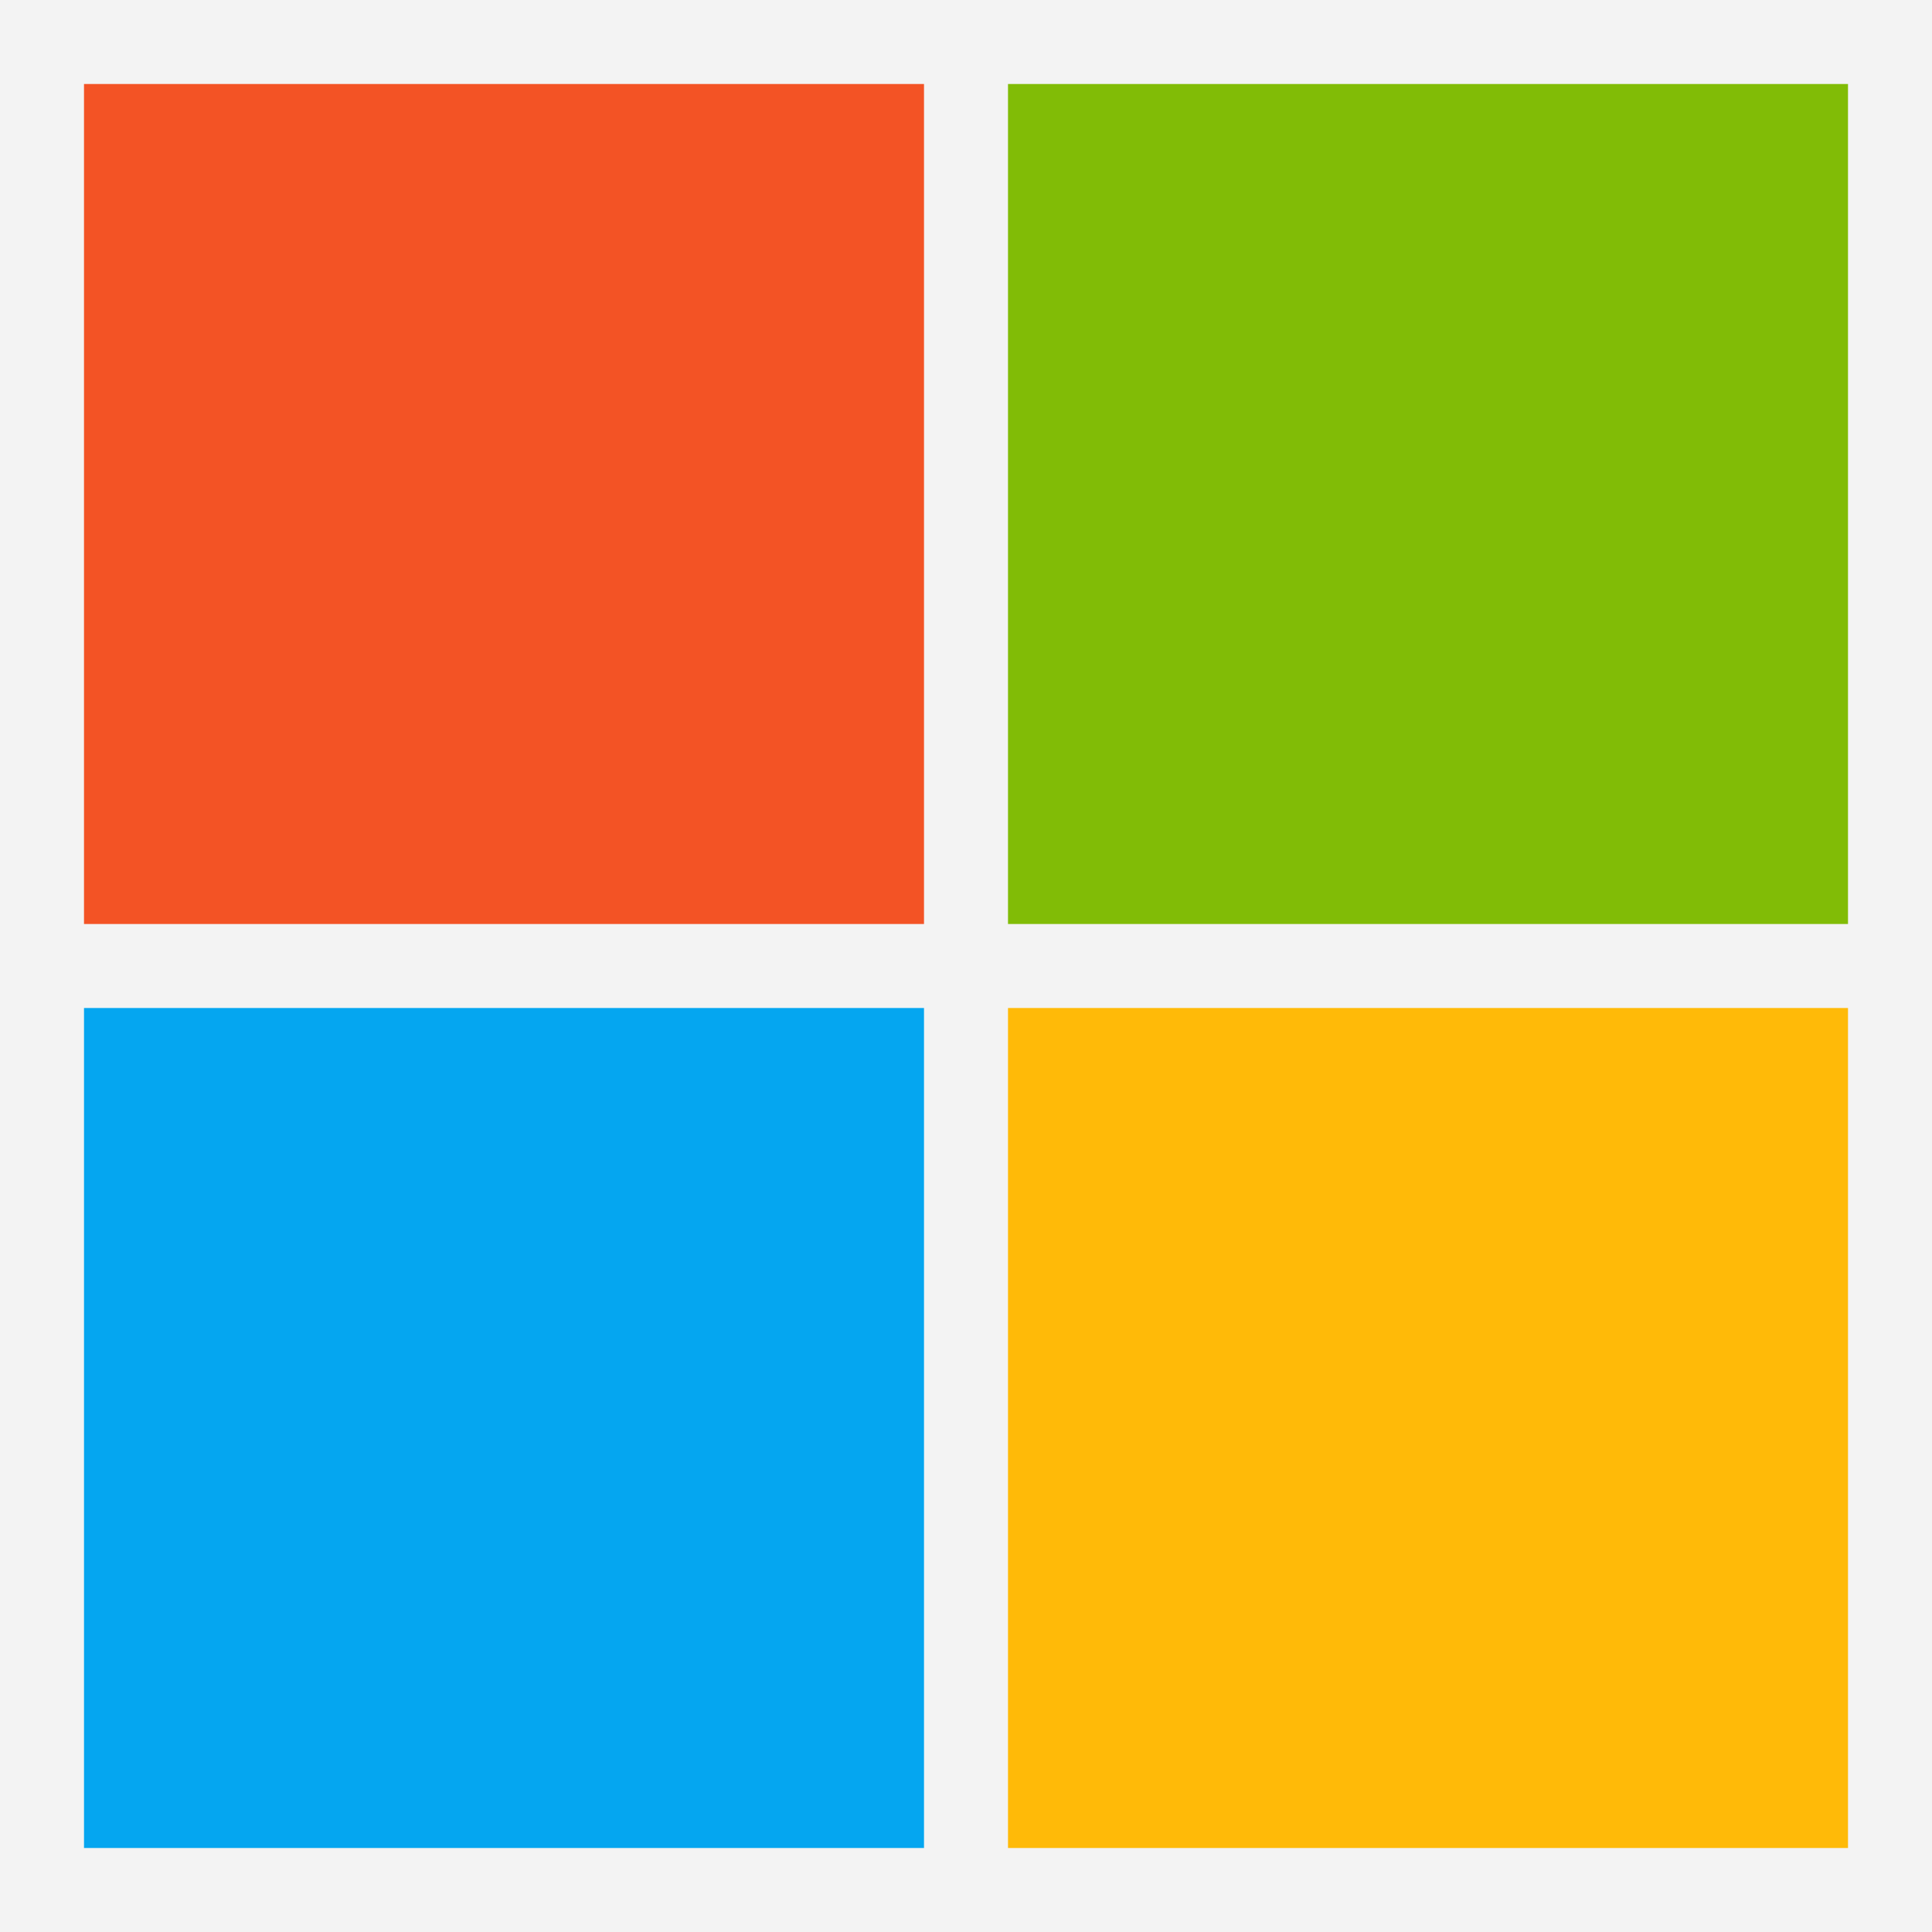
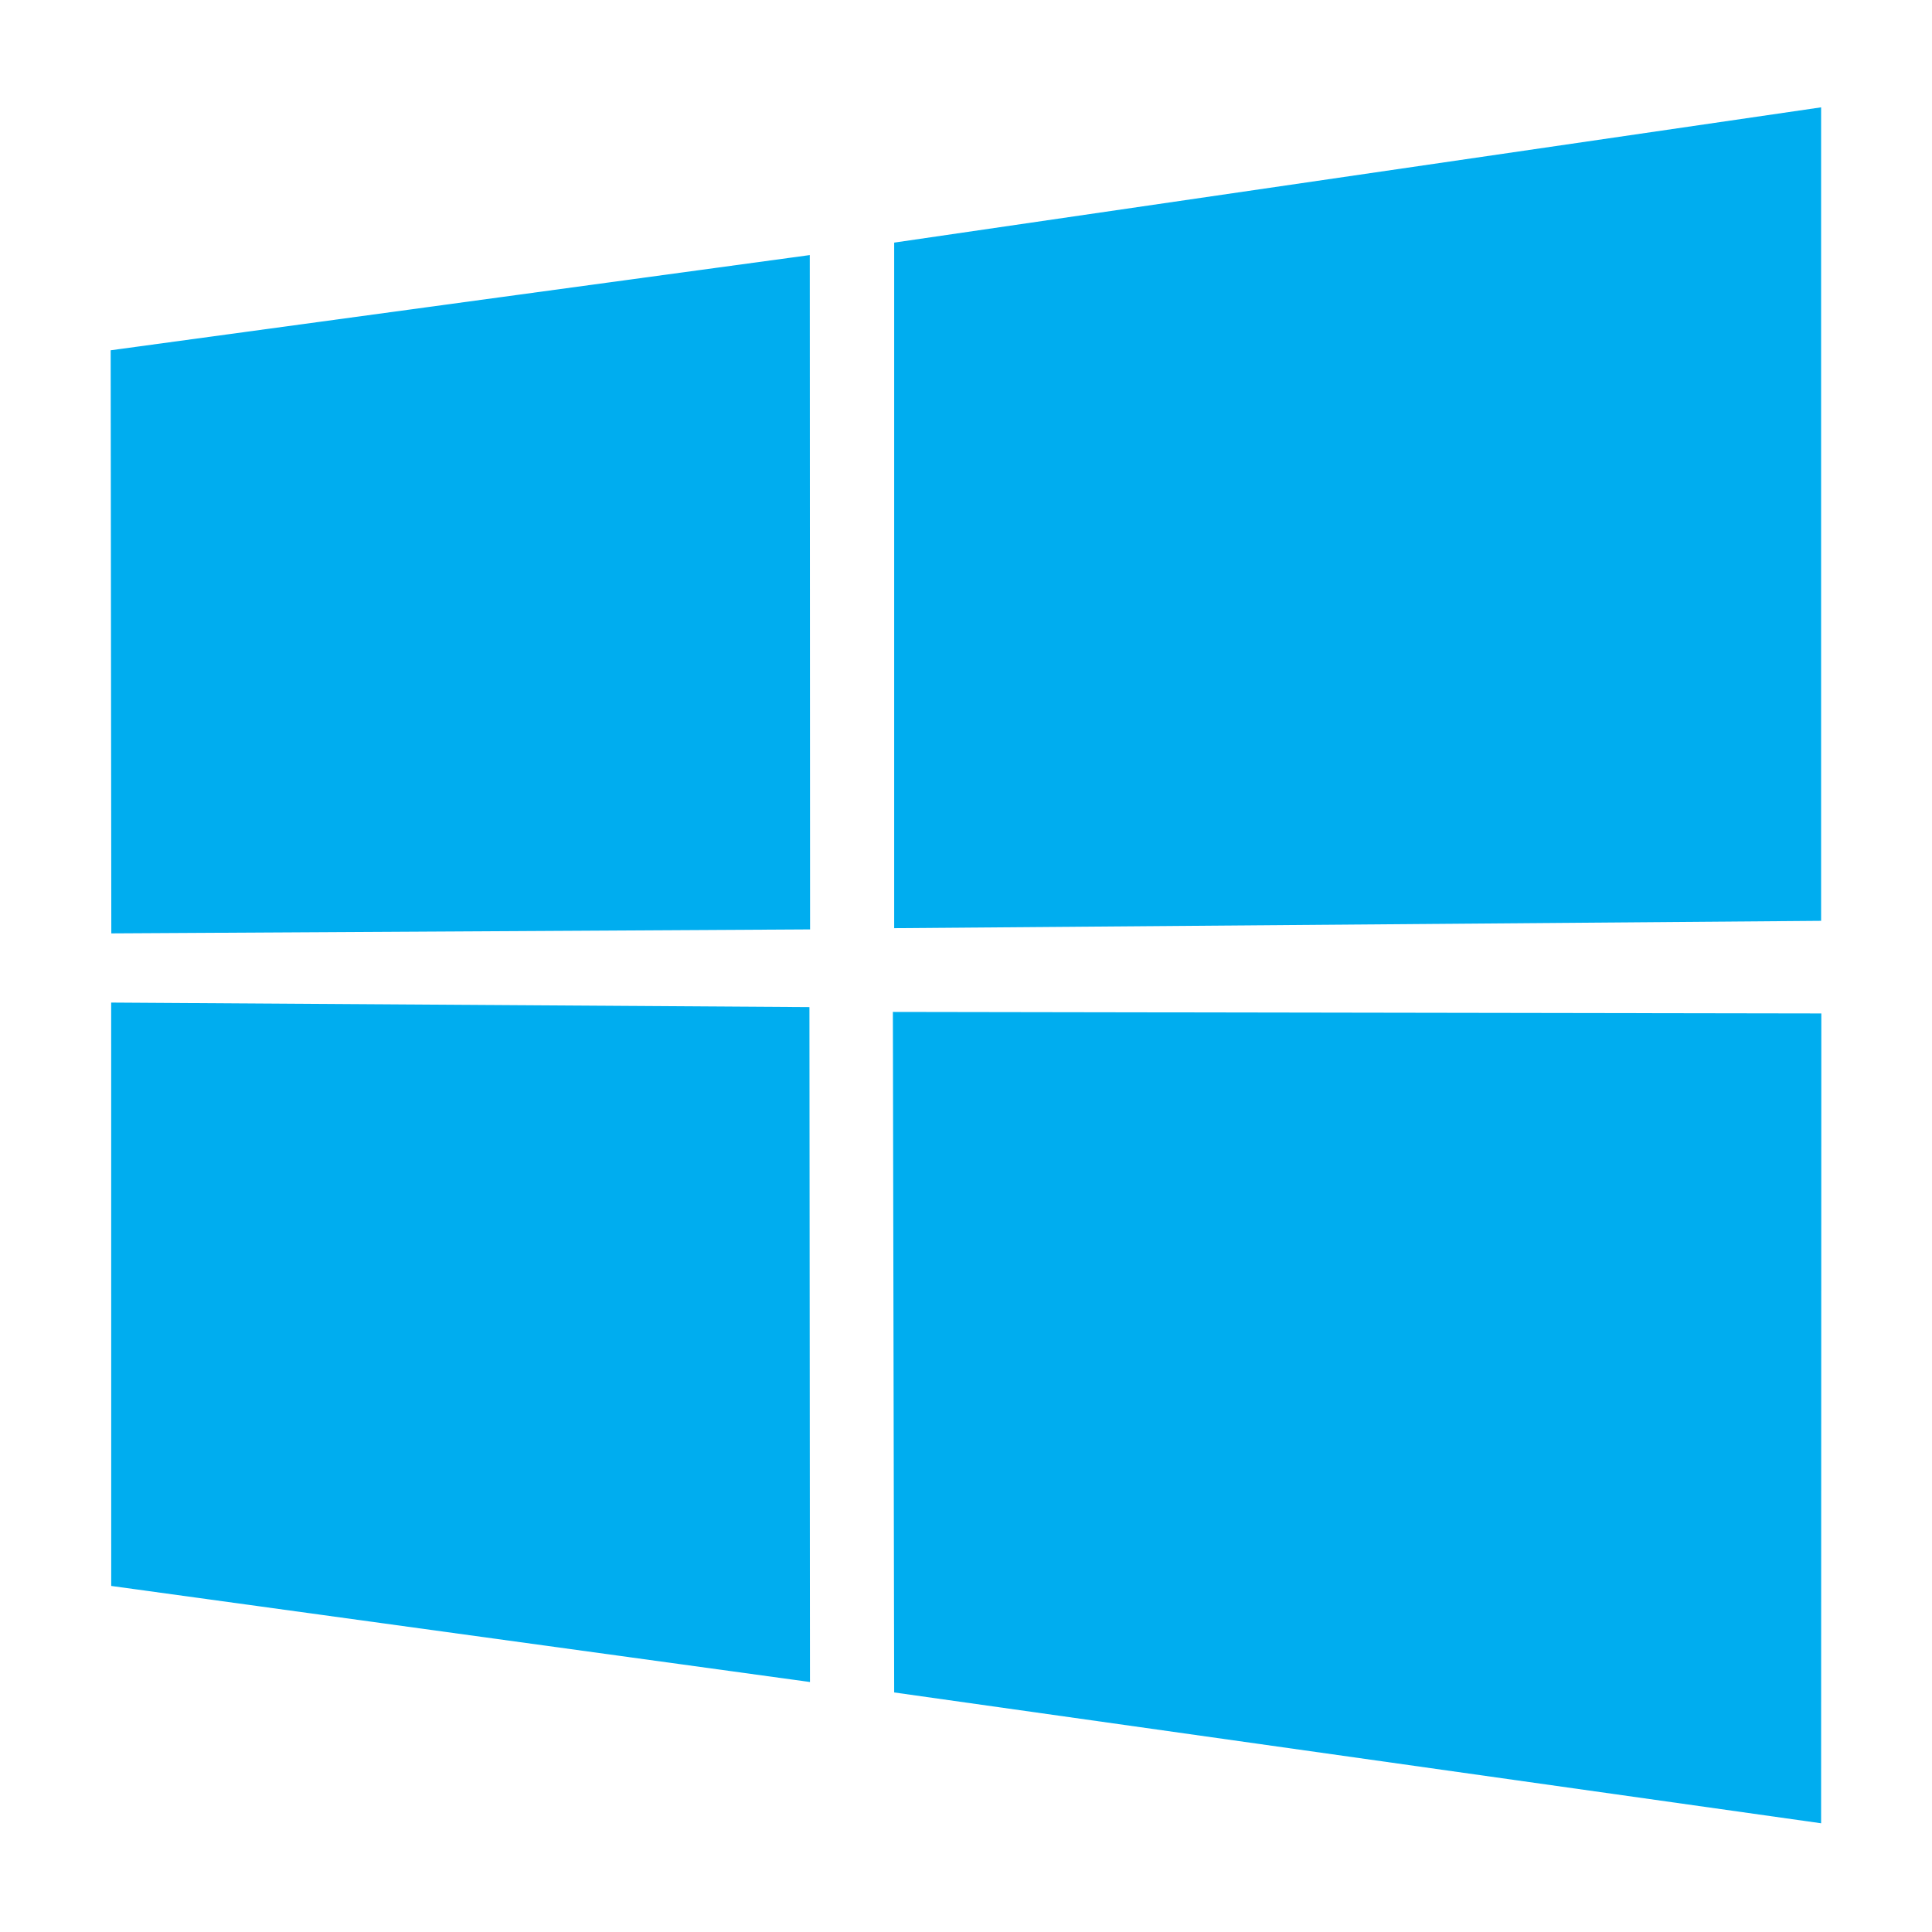
- <svg xmlns="http://www.w3.org/2000/svg" viewBox="0 0 23 23">
-   <path fill="#f3f3f3" d="M0 0h23v23H0z" />
-   <path fill="#f35325" d="M1 1h10v10H1z" />
-   <path fill="#81bc06" d="M12 1h10v10H12z" />
-   <path fill="#05a6f0" d="M1 12h10v10H1z" />
-   <path fill="#ffba08" d="M12 12h10v10H12z" />
+ <svg xmlns="http://www.w3.org/2000/svg" width="100%" height="100%" viewBox="0 0 900 900" version="1.1" xml:space="preserve" style="fill-rule:evenodd;clip-rule:evenodd;stroke-linejoin:round;stroke-miterlimit:2;">
+   <g transform="matrix(1,0,0,1,50,50)">
+     <path d="M1.556,113.174L327.222,68.825L327.362,382.954L1.852,384.806L1.556,113.177L1.556,113.174ZM327.066,419.144L327.315,733.547L1.809,688.794L1.79,417.037L327.063,419.144L327.066,419.144ZM366.543,63.019L798.344,0L798.344,378.957L366.543,382.381L366.543,63.019ZM798.444,422.101L798.341,799.349L366.54,738.406L365.936,421.395L798.444,422.101Z" style="fill:rgb(0,173,239);fill-rule:nonzero;" />
+   </g>
</svg>
